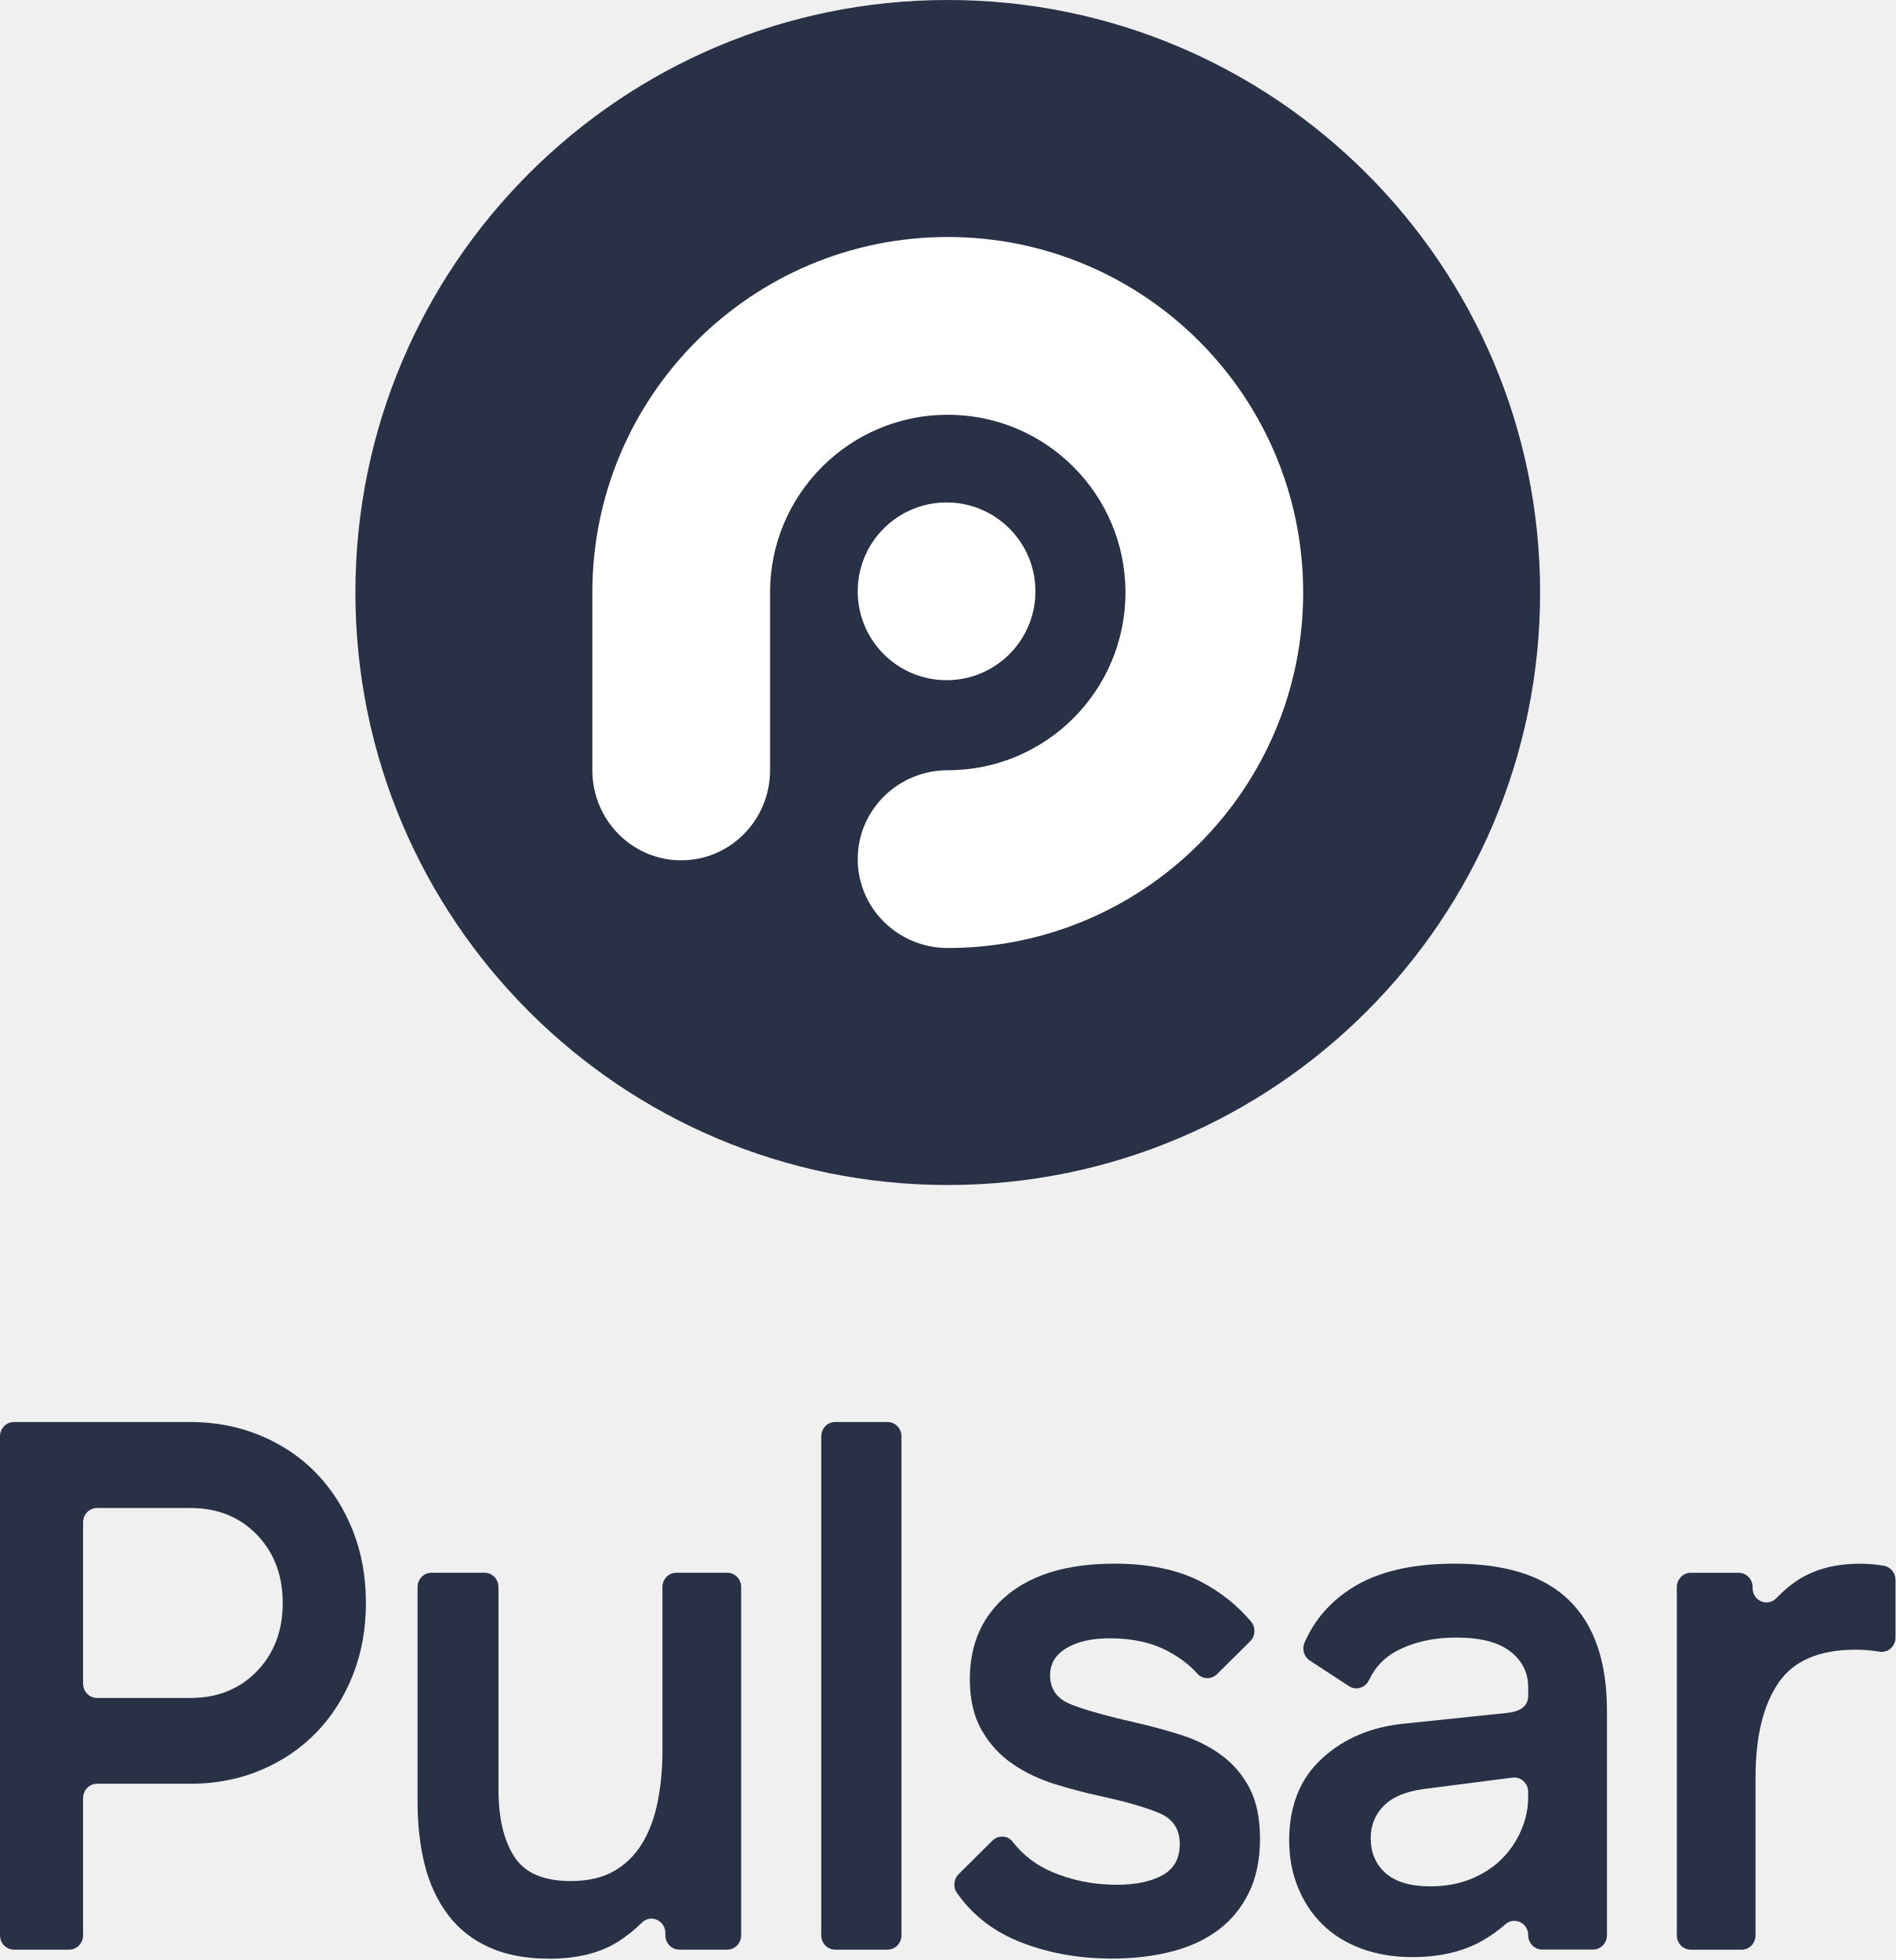
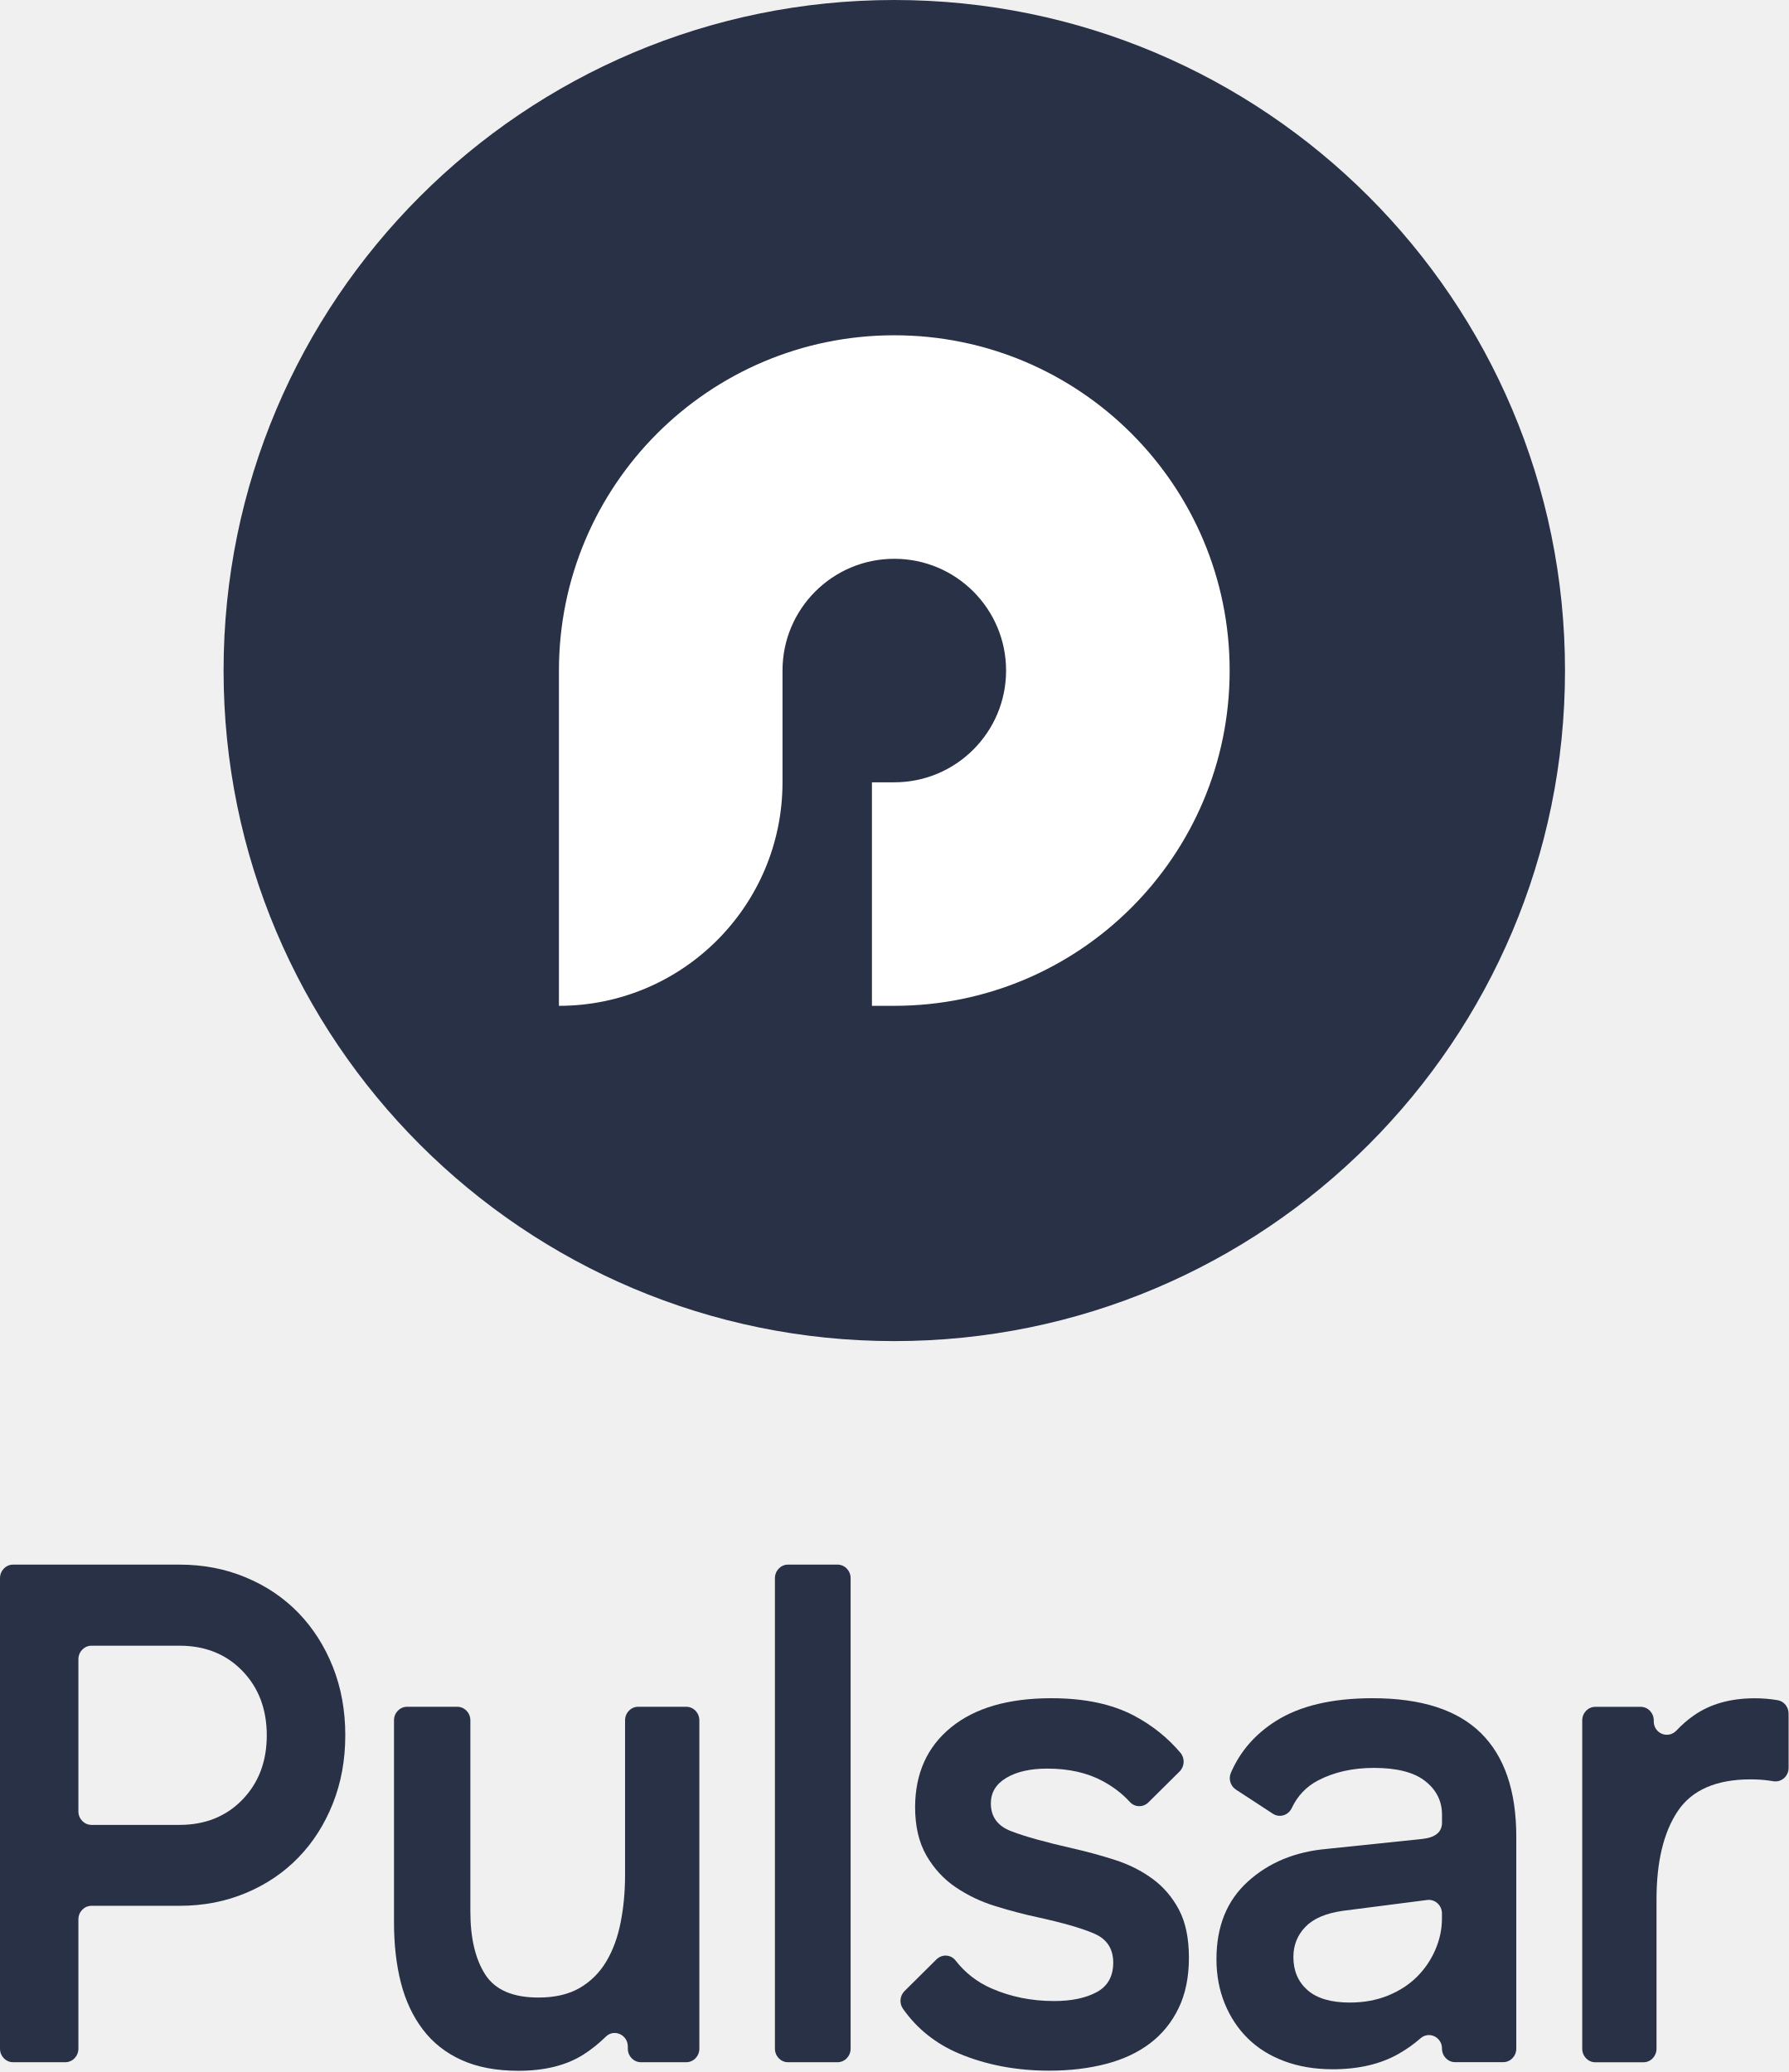
- <svg xmlns="http://www.w3.org/2000/svg" width="800" height="827" viewBox="0 0 800 827" fill="none">
-   <circle cx="400" cy="250" r="250" fill="#293147" />
-   <path fill-rule="evenodd" clip-rule="evenodd" d="M400 400C482.843 400 550 332.843 550 250C550 167.157 482.843 100 400 100C317.157 100 250 167.157 250 250V325C250 345.987 266.789 363 287.5 363C308.211 363 325 345.987 325 325V250C325 208.579 358.579 175 400 175C441.421 175 475 208.579 475 250C475 291.421 441.421 325 400 325C379.013 325 362 341.789 362 362.5C362 383.211 379.013 400 400 400ZM399.5 287C420.211 287 437 270.211 437 249.5C437 228.789 420.211 212 399.5 212C378.789 212 362 228.789 362 249.5C362 270.211 378.789 287 399.5 287Z" fill="white" />
-   <path d="M109.953 605.73C119.097 609.532 126.931 614.845 133.505 621.617C140.055 628.414 145.194 636.462 148.896 645.785C152.599 655.109 154.438 665.292 154.438 676.309C154.438 687.325 152.599 697.509 148.896 706.832C145.194 716.156 140.08 724.23 133.505 731.001C126.931 737.799 119.097 743.086 109.978 746.914C100.86 750.743 90.96 752.644 80.305 752.644H40.933C37.684 752.644 35.064 755.352 35.064 758.712V816.556C35.064 819.915 32.444 822.624 29.195 822.624H5.869C2.62 822.624 0 819.915 0 816.556V606.068C0 602.709 2.62 600 5.869 600H80.28C90.935 600 100.834 601.901 109.953 605.73ZM108.417 647.556C101.137 640.03 91.766 636.279 80.28 636.279H40.933C37.684 636.279 35.064 638.988 35.064 642.348V710.374C35.064 713.734 37.684 716.443 40.933 716.443H80.28C91.766 716.443 101.137 712.692 108.417 705.166C115.696 697.639 119.324 688.055 119.324 676.387C119.324 664.719 115.696 655.083 108.417 647.556Z" fill="#293147" />
-   <path d="M306.936 822.624H286.683C283.434 822.624 280.814 819.915 280.814 816.556V815.618C280.814 810.331 274.668 807.544 270.965 811.191C267.791 814.316 264.391 817.024 260.814 819.29C253.232 824.056 243.584 826.452 231.896 826.452C222.047 826.452 213.583 824.864 206.53 821.686C199.451 818.509 193.658 813.951 189.149 808.013C184.64 802.075 181.365 795.069 179.3 787.022C177.259 778.974 176.227 769.963 176.227 759.988V669.668C176.227 666.308 178.846 663.599 182.096 663.599H204.515C207.764 663.599 210.384 666.308 210.384 669.668V755.196C210.384 767.072 212.601 776.448 217.009 783.35C221.417 790.251 229.377 793.689 240.838 793.689C248.219 793.689 254.365 792.257 259.302 789.392C264.214 786.527 268.169 782.594 271.141 777.62C274.114 772.645 276.28 766.812 277.59 760.118C278.925 753.451 279.58 746.289 279.58 738.658V669.668C279.58 666.308 282.2 663.599 285.449 663.599H306.936C310.185 663.599 312.805 666.308 312.805 669.668V816.556C312.805 819.915 310.185 822.624 306.936 822.624Z" fill="#293147" />
-   <path d="M374.595 822.624H352.479C349.229 822.624 346.609 819.915 346.609 816.556V606.068C346.609 602.709 349.229 600 352.479 600H374.595C377.845 600 380.464 602.709 380.464 606.068V816.556C380.464 819.915 377.845 822.624 374.595 822.624Z" fill="#293147" />
-   <path d="M425.379 672.819C436.035 664.12 451.023 659.771 470.293 659.771C485.054 659.771 497.372 662.375 507.196 667.558C515.307 671.855 522.259 677.403 528.002 684.2C530.043 686.622 529.866 690.321 527.599 692.56L513.644 706.39C511.302 708.708 507.574 708.63 505.357 706.181C502.082 702.561 498.027 699.436 493.19 696.832C486.313 693.133 478.076 691.258 468.429 691.258C460.847 691.258 454.751 692.639 450.116 695.399C445.481 698.16 443.189 701.962 443.189 706.859C443.189 712.797 446.211 716.938 452.257 719.255C458.302 721.599 467.371 724.126 479.487 726.886C486.062 728.371 492.46 730.116 498.707 732.121C504.954 734.127 510.546 736.939 515.483 740.559C520.395 744.154 524.35 748.763 527.322 754.389C530.295 760.014 531.781 767.176 531.781 775.849C531.781 784.548 530.244 792.075 527.171 798.429C524.098 804.784 519.841 810.045 514.4 814.16C508.959 818.301 502.41 821.374 494.702 823.379C487.019 825.385 478.555 826.4 469.336 826.4C454.574 826.4 441.148 823.848 429.032 818.77C418.578 814.368 410.19 807.675 403.867 798.69C402.155 796.242 402.482 792.856 404.598 790.772L418.855 776.63C421.299 774.208 425.254 774.365 427.369 777.073C431.677 782.621 437.093 786.84 443.642 789.678C452.156 793.377 461.426 795.252 471.477 795.252C479.26 795.252 485.633 793.924 490.545 791.267C495.457 788.611 497.926 784.209 497.926 778.063C497.926 771.916 495.155 767.619 489.613 765.171C484.072 762.723 475.457 760.249 463.769 757.696C457.824 756.42 451.627 754.779 445.153 752.774C438.68 750.769 432.785 747.956 427.47 744.336C422.13 740.742 417.772 736.002 414.397 730.194C411.021 724.36 409.308 717.094 409.308 708.421C409.384 693.394 414.699 681.518 425.379 672.819Z" fill="#293147" />
-   <path d="M570.698 669.954C581.454 663.157 595.863 659.771 613.924 659.771C635.662 659.771 651.809 664.954 662.363 675.345C672.918 685.737 678.208 701.207 678.208 721.782V816.53C678.208 819.889 675.588 822.598 672.338 822.598H650.852C647.602 822.598 644.982 819.889 644.982 816.53C644.982 811.347 639.138 808.586 635.335 811.946C632.463 814.472 629.264 816.764 625.763 818.77C617.652 823.431 607.777 825.775 596.089 825.775C588.104 825.775 580.875 824.551 574.401 822.129C567.927 819.707 562.511 816.295 558.103 811.946C553.695 807.597 550.269 802.414 547.801 796.372C545.332 790.329 544.098 783.714 544.098 776.5C544.098 761.863 548.758 750.326 558.103 741.836C567.423 733.345 579.162 728.475 593.318 727.199L636.065 722.745C642.01 722.12 644.982 719.672 644.982 715.427V711.937C644.982 705.791 642.463 700.764 637.451 696.832C632.438 692.899 624.78 690.946 614.528 690.946C605.107 690.946 596.795 692.795 589.615 696.519C584.351 699.254 580.396 703.369 577.776 708.916C576.24 712.171 572.335 713.396 569.363 711.468L552.813 700.66C550.37 699.071 549.362 695.816 550.571 693.107C554.728 683.497 561.453 675.788 570.698 669.954ZM600.674 754.884C593.092 755.951 587.5 758.321 583.897 762.046C580.32 765.744 578.507 770.25 578.507 775.563C578.507 781.709 580.598 786.631 584.804 790.356C589.011 794.054 595.308 795.929 603.722 795.929C610.07 795.929 615.813 794.861 620.951 792.752C626.065 790.642 630.372 787.829 633.874 784.313C637.35 780.823 640.07 776.787 642.035 772.229C643.975 767.671 644.957 763.061 644.957 758.4V756.056C644.957 752.409 641.859 749.597 638.358 750.039L600.674 754.884Z" fill="#293147" />
-   <path d="M757.705 667.428C764.984 662.349 774.053 659.797 784.935 659.797C788.386 659.797 791.786 660.083 795.136 660.656C797.958 661.151 799.998 663.703 799.998 666.646V690.945C799.998 694.696 796.749 697.509 793.172 696.91C792.743 696.831 792.29 696.753 791.837 696.701C789.066 696.285 786.144 696.076 783.071 696.076C767.68 696.076 756.823 700.79 750.475 710.218C744.127 719.646 740.928 732.85 740.928 749.805V816.582C740.928 819.941 738.309 822.65 735.059 822.65H713.572C710.323 822.65 707.703 819.941 707.703 816.582V669.694C707.703 666.334 710.323 663.625 713.572 663.625H733.825C737.074 663.625 739.694 666.334 739.694 669.694V670.11C739.694 675.606 746.117 678.158 749.845 674.225C752.264 671.647 754.883 669.381 757.705 667.428Z" fill="#293147" />
+ <svg xmlns="http://www.w3.org/2000/svg" width="800" height="927" viewBox="0 0 800 927" fill="none">
+   <circle cx="400" cy="300" r="300" fill="#293147" />
+   <path fill-rule="evenodd" clip-rule="evenodd" d="M400 450C482.843 450 550 382.843 550 300C550 217.157 482.843 150 400 150C317.157 150 250 217.157 250 300V350V450C305.228 450 350 405.229 350 350V300C350 272.386 372.386 250 400 250C427.614 250 450 272.386 450 300C450 327.614 427.614 350 400 350H390V450H400Z" fill="white" />
+   <path d="M109.953 705.73C119.097 709.532 126.931 714.845 133.505 721.617C140.055 728.414 145.194 736.462 148.896 745.785C152.599 755.109 154.438 765.292 154.438 776.309C154.438 787.325 152.599 797.509 148.896 806.832C145.194 816.156 140.08 824.23 133.505 831.001C126.931 837.799 119.097 843.086 109.978 846.914C100.86 850.743 90.96 852.644 80.305 852.644H40.933C37.684 852.644 35.064 855.352 35.064 858.712V916.556C35.064 919.915 32.444 922.624 29.195 922.624H5.869C2.62 922.624 0 919.915 0 916.556V706.068C0 702.709 2.62 700 5.869 700H80.28C90.935 700 100.834 701.901 109.953 705.73ZM108.417 747.556C101.137 740.03 91.766 736.279 80.28 736.279H40.933C37.684 736.279 35.064 738.988 35.064 742.348V810.374C35.064 813.734 37.684 816.443 40.933 816.443H80.28C91.766 816.443 101.137 812.692 108.417 805.166C115.696 797.639 119.324 788.055 119.324 776.387C119.324 764.719 115.696 755.083 108.417 747.556Z" fill="#293147" />
+   <path d="M306.937 922.624H286.684C283.435 922.624 280.815 919.915 280.815 916.556V915.618C280.815 910.331 274.669 907.544 270.966 911.191C267.792 914.316 264.392 917.024 260.815 919.29C253.232 924.056 243.585 926.452 231.897 926.452C222.048 926.452 213.584 924.864 206.531 921.686C199.452 918.509 193.659 913.951 189.15 908.013C184.641 902.075 181.366 895.069 179.301 887.022C177.26 878.974 176.228 869.963 176.228 859.988V769.668C176.228 766.308 178.847 763.599 182.097 763.599H204.516C207.765 763.599 210.385 766.308 210.385 769.668V855.196C210.385 867.072 212.601 876.448 217.01 883.35C221.418 890.251 229.378 893.689 240.839 893.689C248.22 893.689 254.366 892.257 259.303 889.392C264.215 886.527 268.17 882.594 271.142 877.62C274.115 872.645 276.281 866.812 277.591 860.118C278.926 853.451 279.581 846.289 279.581 838.658V769.668C279.581 766.308 282.201 763.599 285.45 763.599H306.937C310.186 763.599 312.806 766.308 312.806 769.668V916.556C312.806 919.915 310.186 922.624 306.937 922.624Z" fill="#293147" />
+   <path d="M374.596 922.624H352.48C349.23 922.624 346.61 919.915 346.61 916.556V706.068C346.61 702.709 349.23 700 352.48 700H374.596C377.846 700 380.465 702.709 380.465 706.068V916.556C380.465 919.915 377.846 922.624 374.596 922.624Z" fill="#293147" />
+   <path d="M425.378 772.819C436.034 764.12 451.022 759.771 470.292 759.771C485.053 759.771 497.371 762.375 507.195 767.558C515.306 771.855 522.258 777.403 528.001 784.2C530.042 786.622 529.866 790.321 527.598 792.56L513.643 806.39C511.301 808.708 507.573 808.63 505.356 806.181C502.081 802.561 498.026 799.436 493.189 796.832C486.312 793.133 478.075 791.258 468.428 791.258C460.846 791.258 454.75 792.639 450.115 795.399C445.48 798.16 443.188 801.962 443.188 806.859C443.188 812.797 446.21 816.938 452.256 819.255C458.301 821.599 467.37 824.126 479.486 826.886C486.061 828.371 492.459 830.116 498.706 832.121C504.953 834.127 510.545 836.939 515.482 840.559C520.394 844.154 524.349 848.763 527.321 854.389C530.294 860.014 531.78 867.176 531.78 875.849C531.78 884.548 530.243 892.075 527.17 898.429C524.097 904.784 519.84 910.045 514.399 914.16C508.958 918.301 502.409 921.374 494.701 923.379C487.018 925.385 478.554 926.4 469.335 926.4C454.573 926.4 441.147 923.848 429.031 918.77C418.577 914.368 410.189 907.675 403.866 898.69C402.154 896.242 402.481 892.856 404.597 890.772L418.854 876.63C421.298 874.208 425.253 874.365 427.368 877.073C431.676 882.621 437.092 886.84 443.641 889.678C452.155 893.377 461.425 895.252 471.476 895.252C479.259 895.252 485.632 893.924 490.544 891.267C495.456 888.611 497.925 884.209 497.925 878.063C497.925 871.916 495.154 867.619 489.612 865.171C484.071 862.723 475.456 860.249 463.768 857.696C457.823 856.42 451.626 854.779 445.152 852.774C438.679 850.769 432.784 847.956 427.469 844.336C422.129 840.742 417.771 836.002 414.396 830.194C411.02 824.36 409.307 817.094 409.307 808.421C409.383 793.394 414.698 781.518 425.378 772.819Z" fill="#293147" />
+   <path d="M570.698 769.954C581.454 763.157 595.863 759.771 613.924 759.771C635.662 759.771 651.809 764.954 662.363 775.345C672.918 785.737 678.208 801.207 678.208 821.782V916.53C678.208 919.889 675.588 922.598 672.338 922.598H650.852C647.602 922.598 644.982 919.889 644.982 916.53C644.982 911.347 639.138 908.586 635.335 911.946C632.463 914.472 629.264 916.764 625.763 918.77C617.652 923.431 607.777 925.775 596.089 925.775C588.104 925.775 580.875 924.551 574.401 922.129C567.927 919.707 562.511 916.295 558.103 911.946C553.695 907.597 550.269 902.414 547.801 896.372C545.332 890.329 544.098 883.714 544.098 876.5C544.098 861.863 548.758 850.326 558.103 841.836C567.423 833.345 579.162 828.475 593.318 827.199L636.065 822.745C642.01 822.12 644.982 819.672 644.982 815.427V811.937C644.982 805.791 642.463 800.764 637.451 796.832C632.438 792.899 624.78 790.946 614.528 790.946C605.107 790.946 596.795 792.795 589.615 796.519C584.351 799.254 580.396 803.369 577.776 808.916C576.24 812.171 572.335 813.396 569.363 811.468L552.813 800.66C550.37 799.071 549.362 795.816 550.571 793.107C554.728 783.497 561.453 775.788 570.698 769.954ZM600.674 854.884C593.092 855.951 587.5 858.321 583.897 862.046C580.32 865.744 578.507 870.25 578.507 875.563C578.507 881.709 580.598 886.631 584.804 890.356C589.011 894.054 595.308 895.929 603.722 895.929C610.07 895.929 615.813 894.861 620.951 892.752C626.065 890.642 630.372 887.829 633.874 884.313C637.35 880.823 640.07 876.787 642.035 872.229C643.975 867.671 644.957 863.061 644.957 858.4V856.056C644.957 852.409 641.859 849.597 638.358 850.039L600.674 854.884Z" fill="#293147" />
+   <path d="M757.707 767.428C764.986 762.349 774.055 759.797 784.937 759.797C788.388 759.797 791.788 760.083 795.138 760.656C797.96 761.151 800 763.703 800 766.646V790.945C800 794.696 796.751 797.509 793.174 796.91C792.745 796.831 792.292 796.753 791.839 796.701C789.068 796.285 786.146 796.076 783.073 796.076C767.682 796.076 756.825 800.79 750.477 810.218C744.129 819.646 740.93 832.85 740.93 849.805V916.582C740.93 919.941 738.31 922.65 735.061 922.65H713.574C710.325 922.65 707.705 919.941 707.705 916.582V769.694C707.705 766.334 710.325 763.625 713.574 763.625H733.827C737.076 763.625 739.696 766.334 739.696 769.694V770.11C739.696 775.606 746.119 778.158 749.847 774.225C752.266 771.647 754.885 769.381 757.707 767.428Z" fill="#293147" />
</svg>
